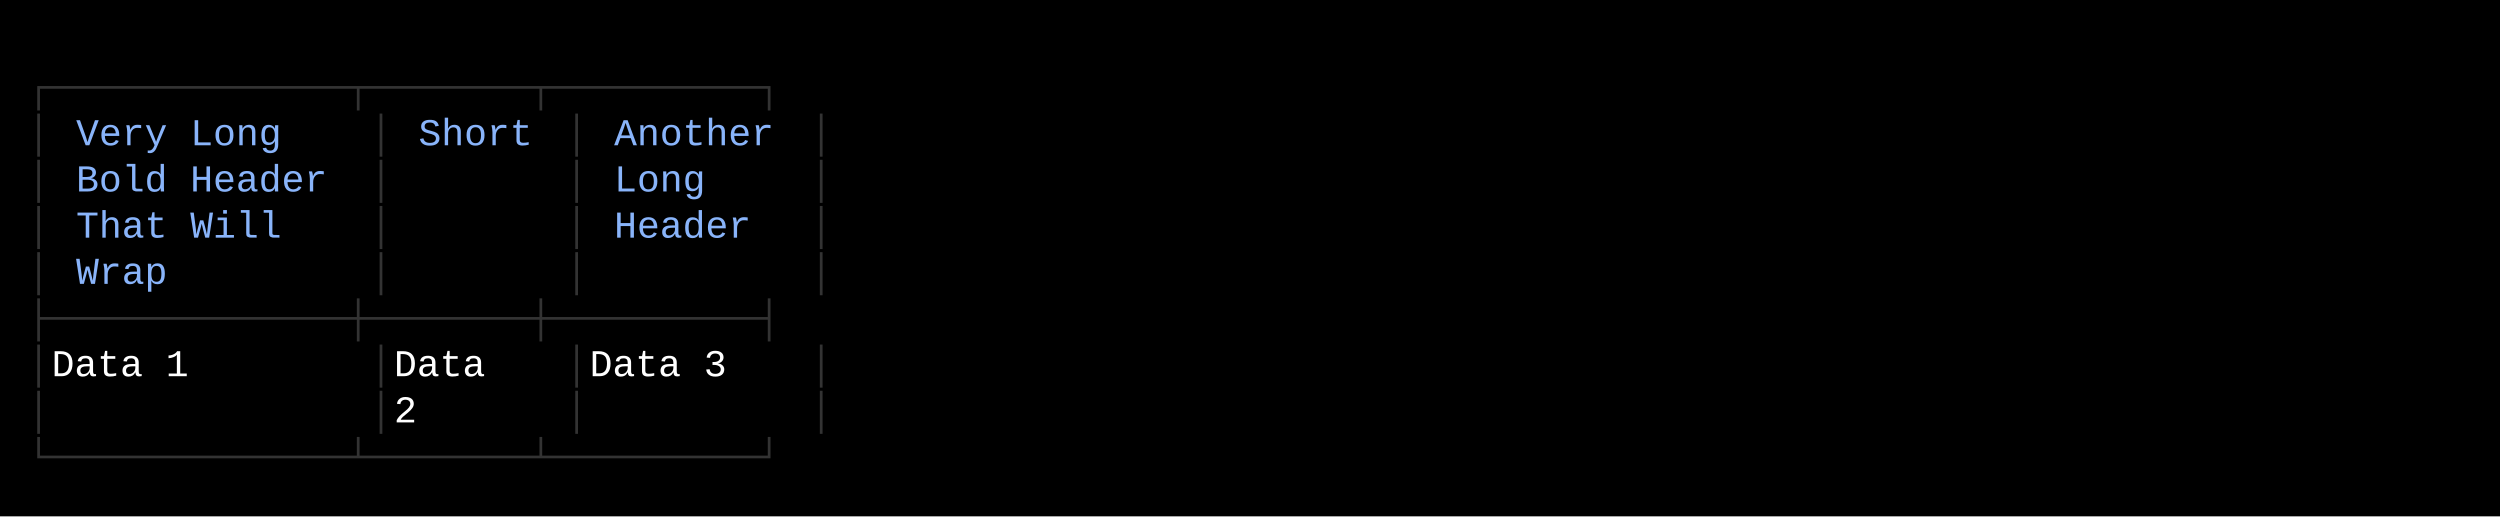
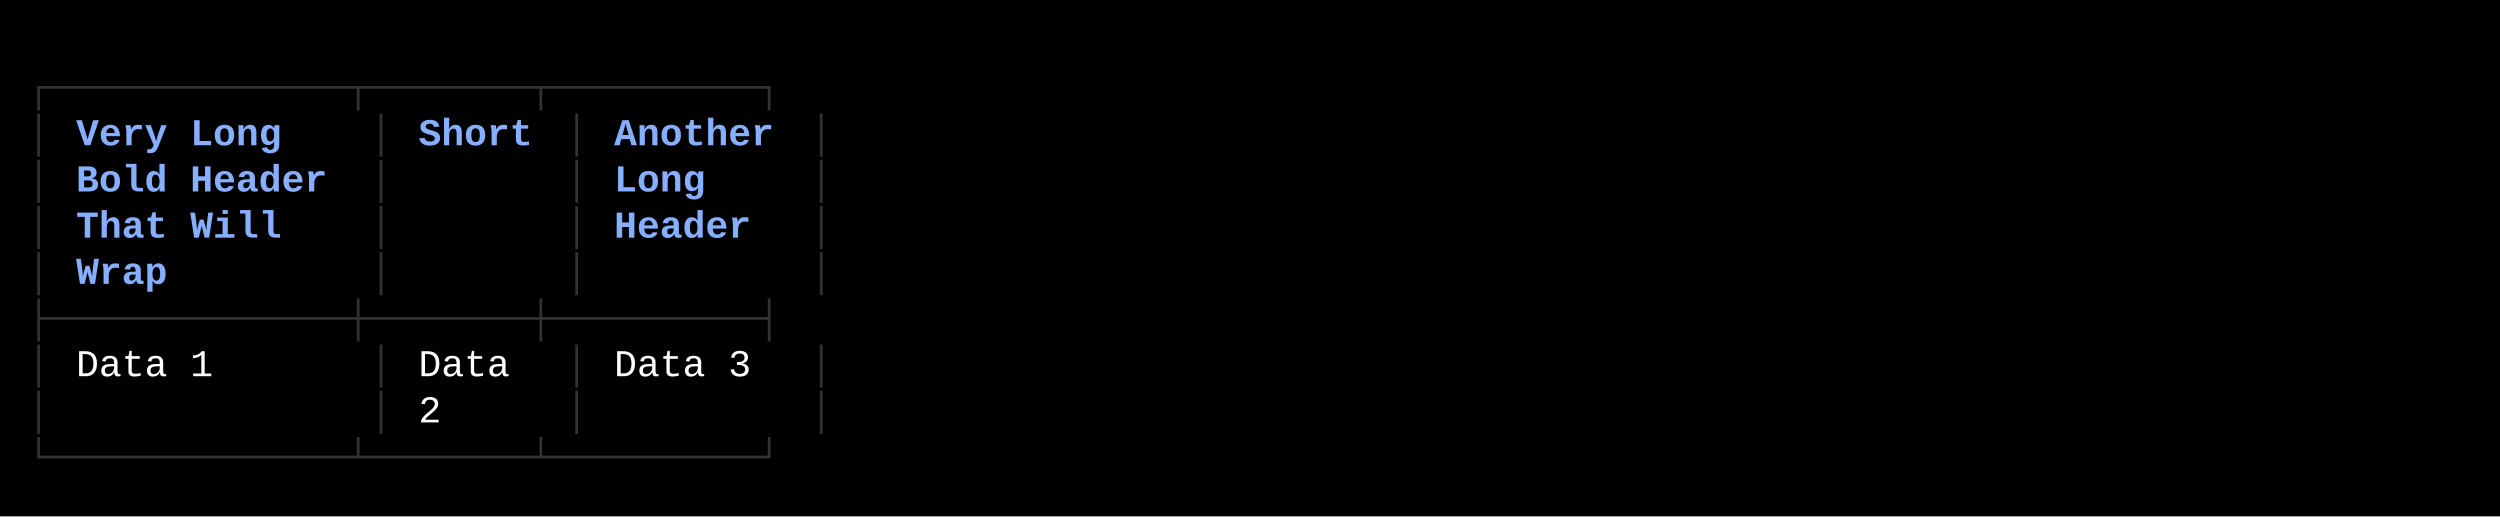
<svg xmlns="http://www.w3.org/2000/svg" width="920" height="190" viewBox="0 0 920 190">
  <style>
    text { font-family: Consolas, "Courier New", monospace; font-size: 14px; dominant-baseline: text-before-edge; white-space: pre; }
  </style>
  <rect width="920" height="190" fill="#000000" />
  <g transform="translate(10, 10)">
    <text x="0" y="19" fill="#333333" textLength="297" lengthAdjust="spacingAndGlyphs">┌─────────────┬───────┬─────────┐</text>
    <text x="0" y="36" fill="#333333" textLength="9" lengthAdjust="spacingAndGlyphs">│</text>
-     <text x="18" y="36" fill="#89b4fa" textLength="81" lengthAdjust="spacingAndGlyphs">Very Long</text>
+     <text x="18" y="36" fill="#87afff" textLength="81" lengthAdjust="spacingAndGlyphs" font-weight="bold">Very Long</text>
    <text x="126" y="36" fill="#333333" textLength="9" lengthAdjust="spacingAndGlyphs">│</text>
-     <text x="144" y="36" fill="#89b4fa" textLength="45" lengthAdjust="spacingAndGlyphs">Short</text>
+     <text x="144" y="36" fill="#87afff" textLength="45" lengthAdjust="spacingAndGlyphs" font-weight="bold">Short</text>
    <text x="198" y="36" fill="#333333" textLength="9" lengthAdjust="spacingAndGlyphs">│</text>
-     <text x="216" y="36" fill="#89b4fa" textLength="63" lengthAdjust="spacingAndGlyphs">Another</text>
+     <text x="216" y="36" fill="#87afff" textLength="63" lengthAdjust="spacingAndGlyphs" font-weight="bold">Another</text>
    <text x="288" y="36" fill="#333333" textLength="9" lengthAdjust="spacingAndGlyphs">│</text>
    <text x="0" y="53" fill="#333333" textLength="9" lengthAdjust="spacingAndGlyphs">│</text>
-     <text x="18" y="53" fill="#89b4fa" textLength="99" lengthAdjust="spacingAndGlyphs">Bold Header</text>
+     <text x="18" y="53" fill="#87afff" textLength="99" lengthAdjust="spacingAndGlyphs" font-weight="bold">Bold Header</text>
    <text x="126" y="53" fill="#333333" textLength="9" lengthAdjust="spacingAndGlyphs">│</text>
    <text x="198" y="53" fill="#333333" textLength="9" lengthAdjust="spacingAndGlyphs">│</text>
-     <text x="216" y="53" fill="#89b4fa" textLength="36" lengthAdjust="spacingAndGlyphs">Long</text>
+     <text x="216" y="53" fill="#87afff" textLength="36" lengthAdjust="spacingAndGlyphs" font-weight="bold">Long</text>
    <text x="288" y="53" fill="#333333" textLength="9" lengthAdjust="spacingAndGlyphs">│</text>
    <text x="0" y="70" fill="#333333" textLength="9" lengthAdjust="spacingAndGlyphs">│</text>
-     <text x="18" y="70" fill="#89b4fa" textLength="81" lengthAdjust="spacingAndGlyphs">That Will</text>
+     <text x="18" y="70" fill="#87afff" textLength="81" lengthAdjust="spacingAndGlyphs" font-weight="bold">That Will</text>
    <text x="126" y="70" fill="#333333" textLength="9" lengthAdjust="spacingAndGlyphs">│</text>
    <text x="198" y="70" fill="#333333" textLength="9" lengthAdjust="spacingAndGlyphs">│</text>
-     <text x="216" y="70" fill="#89b4fa" textLength="54" lengthAdjust="spacingAndGlyphs">Header</text>
+     <text x="216" y="70" fill="#87afff" textLength="54" lengthAdjust="spacingAndGlyphs" font-weight="bold">Header</text>
    <text x="288" y="70" fill="#333333" textLength="9" lengthAdjust="spacingAndGlyphs">│</text>
    <text x="0" y="87" fill="#333333" textLength="9" lengthAdjust="spacingAndGlyphs">│</text>
-     <text x="18" y="87" fill="#89b4fa" textLength="36" lengthAdjust="spacingAndGlyphs">Wrap</text>
+     <text x="18" y="87" fill="#87afff" textLength="36" lengthAdjust="spacingAndGlyphs" font-weight="bold">Wrap</text>
    <text x="126" y="87" fill="#333333" textLength="9" lengthAdjust="spacingAndGlyphs">│</text>
    <text x="198" y="87" fill="#333333" textLength="9" lengthAdjust="spacingAndGlyphs">│</text>
    <text x="288" y="87" fill="#333333" textLength="9" lengthAdjust="spacingAndGlyphs">│</text>
    <text x="0" y="104" fill="#333333" textLength="297" lengthAdjust="spacingAndGlyphs">├─────────────┼───────┼─────────┤</text>
    <text x="0" y="121" fill="#333333" textLength="9" lengthAdjust="spacingAndGlyphs">│</text>
-     <text x="9" y="121" fill="#ffffff" textLength="117" lengthAdjust="spacingAndGlyphs"> Data 1      </text>
+     <text x="18" y="121" fill="#ffffff" textLength="54" lengthAdjust="spacingAndGlyphs">Data 1</text>
    <text x="126" y="121" fill="#333333" textLength="9" lengthAdjust="spacingAndGlyphs">│</text>
-     <text x="135" y="121" fill="#ffffff" textLength="63" lengthAdjust="spacingAndGlyphs"> Data  </text>
+     <text x="144" y="121" fill="#ffffff" textLength="36" lengthAdjust="spacingAndGlyphs">Data</text>
    <text x="198" y="121" fill="#333333" textLength="9" lengthAdjust="spacingAndGlyphs">│</text>
-     <text x="207" y="121" fill="#ffffff" textLength="81" lengthAdjust="spacingAndGlyphs"> Data 3  </text>
+     <text x="216" y="121" fill="#ffffff" textLength="54" lengthAdjust="spacingAndGlyphs">Data 3</text>
    <text x="288" y="121" fill="#333333" textLength="9" lengthAdjust="spacingAndGlyphs">│</text>
    <text x="0" y="138" fill="#333333" textLength="9" lengthAdjust="spacingAndGlyphs">│</text>
    <text x="126" y="138" fill="#333333" textLength="9" lengthAdjust="spacingAndGlyphs">│</text>
-     <text x="135" y="138" fill="#ffffff" textLength="63" lengthAdjust="spacingAndGlyphs"> 2     </text>
+     <text x="144" y="138" fill="#ffffff" textLength="9" lengthAdjust="spacingAndGlyphs">2</text>
    <text x="198" y="138" fill="#333333" textLength="9" lengthAdjust="spacingAndGlyphs">│</text>
    <text x="288" y="138" fill="#333333" textLength="9" lengthAdjust="spacingAndGlyphs">│</text>
    <text x="0" y="155" fill="#333333" textLength="297" lengthAdjust="spacingAndGlyphs">└─────────────┴───────┴─────────┘</text>
  </g>
</svg>
